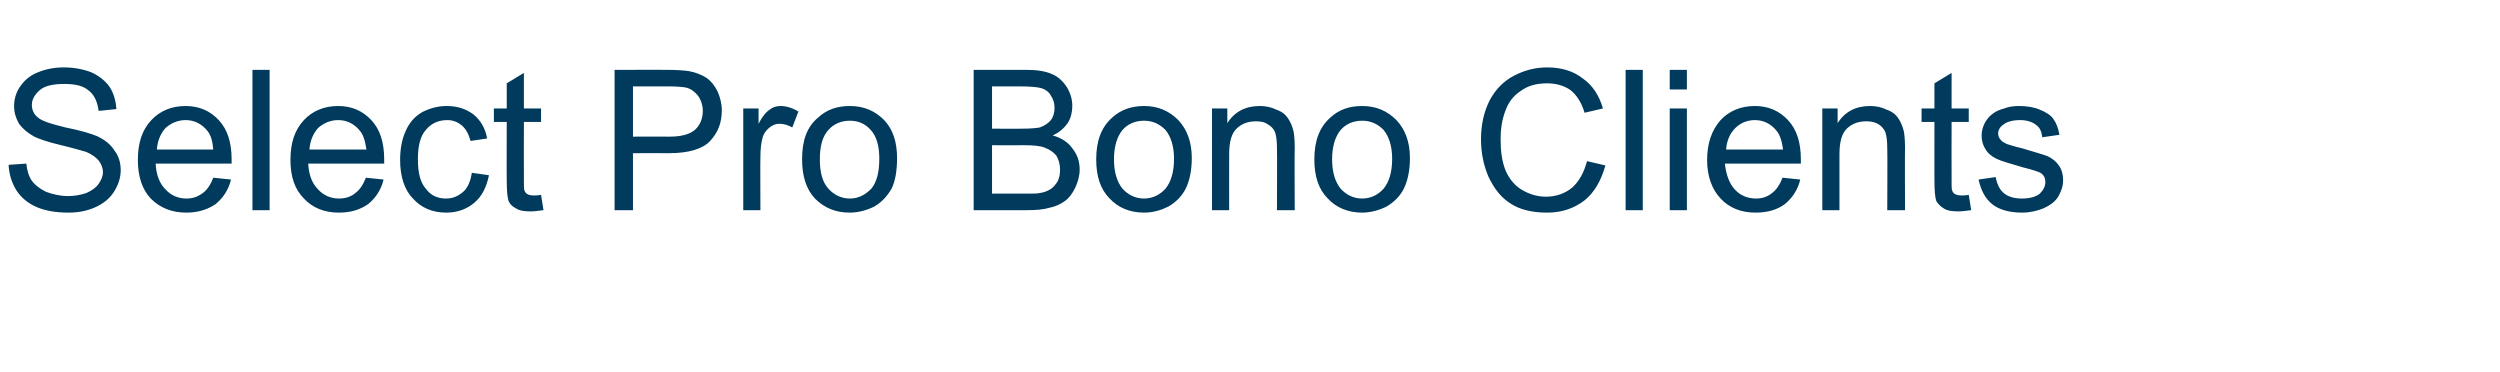
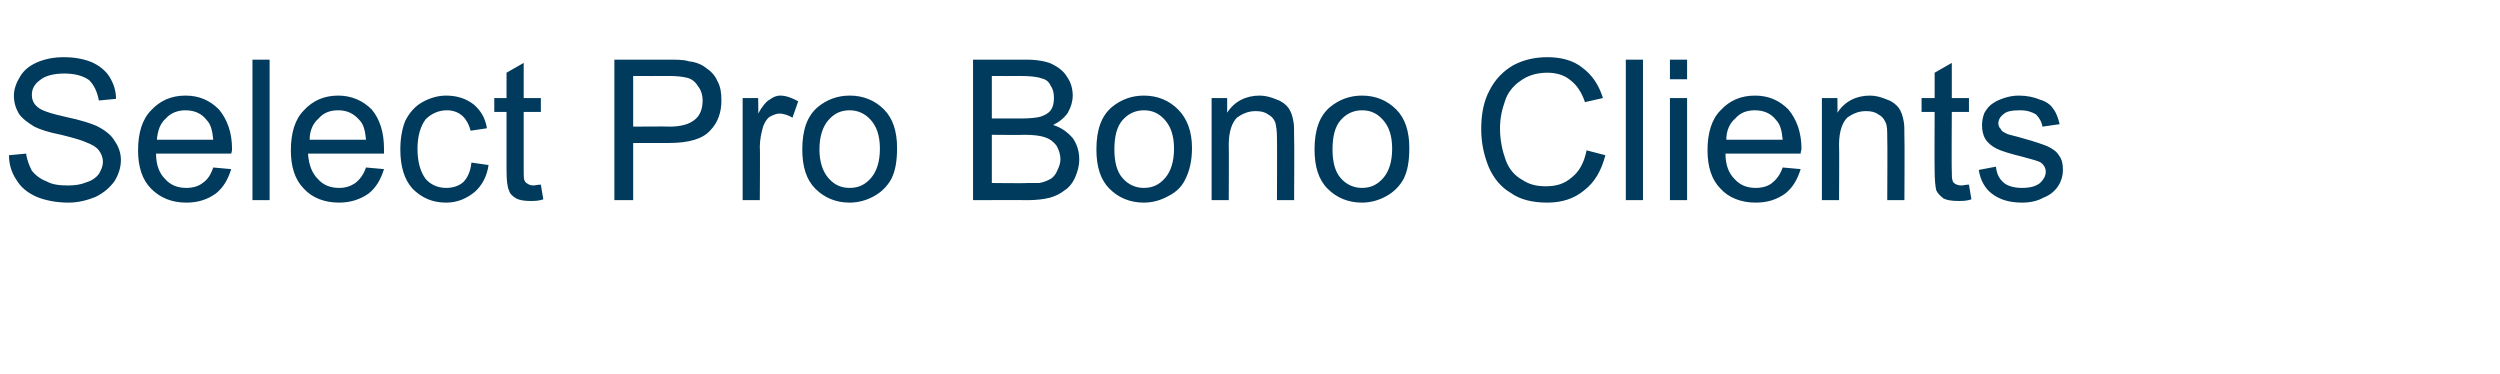
- <svg xmlns="http://www.w3.org/2000/svg" version="1.1" width="408px" height="60.7px" viewBox="0 -11 408 60.7" style="top:-11px">
+ <svg xmlns="http://www.w3.org/2000/svg" version="1.1" width="306px" height="45.7px" viewBox="0 -7 306 45.7" style="top:-7px">
  <defs />
-   <g id="Polygon61673">
-     <path d="M 1.4 15.9 C 1.4 15.9 4.3 15.7 4.3 15.7 C 4.4 16.8 4.7 17.8 5.2 18.5 C 5.7 19.2 6.5 19.8 7.5 20.3 C 8.6 20.7 9.8 21 11.1 21 C 12.2 21 13.2 20.8 14.1 20.5 C 15 20.1 15.7 19.6 16.1 19 C 16.5 18.4 16.8 17.8 16.8 17.1 C 16.8 16.4 16.5 15.7 16.1 15.2 C 15.7 14.7 15 14.2 14.1 13.8 C 13.4 13.6 12.1 13.2 10 12.7 C 7.9 12.2 6.4 11.7 5.6 11.3 C 4.5 10.7 3.7 10 3.1 9.2 C 2.6 8.3 2.3 7.4 2.3 6.3 C 2.3 5.2 2.6 4.1 3.3 3.1 C 4 2.1 4.9 1.3 6.2 0.8 C 7.4 0.3 8.8 0 10.4 0 C 12.1 0 13.6 0.3 14.9 0.8 C 16.2 1.4 17.2 2.2 17.9 3.2 C 18.6 4.3 18.9 5.5 19 6.8 C 19 6.8 16.1 7.1 16.1 7.1 C 15.9 5.6 15.4 4.5 14.5 3.8 C 13.6 3 12.3 2.7 10.5 2.7 C 8.7 2.7 7.3 3 6.5 3.7 C 5.7 4.4 5.2 5.2 5.2 6.1 C 5.2 6.9 5.5 7.6 6.1 8.1 C 6.7 8.7 8.2 9.2 10.7 9.8 C 13.2 10.3 14.8 10.8 15.8 11.2 C 17.1 11.8 18.1 12.6 18.7 13.6 C 19.4 14.5 19.7 15.6 19.7 16.8 C 19.7 18 19.3 19.2 18.6 20.3 C 17.9 21.4 16.9 22.2 15.6 22.8 C 14.3 23.4 12.8 23.7 11.2 23.7 C 9.1 23.7 7.4 23.4 6 22.8 C 4.6 22.2 3.5 21.3 2.7 20.1 C 1.9 18.8 1.5 17.5 1.4 15.9 Z M 34.8 18 C 34.8 18 37.7 18.3 37.7 18.3 C 37.3 20 36.4 21.3 35.2 22.3 C 33.9 23.2 32.3 23.7 30.4 23.7 C 28 23.7 26.1 22.9 24.6 21.4 C 23.2 19.9 22.5 17.8 22.5 15.1 C 22.5 12.3 23.2 10.2 24.7 8.6 C 26.1 7.1 28 6.3 30.3 6.3 C 32.5 6.3 34.3 7.1 35.7 8.6 C 37.1 10.1 37.8 12.2 37.8 15 C 37.8 15.1 37.8 15.4 37.8 15.7 C 37.8 15.7 25.4 15.7 25.4 15.7 C 25.5 17.5 26 18.9 27 19.9 C 27.9 20.9 29.1 21.4 30.4 21.4 C 31.5 21.4 32.3 21.1 33.1 20.5 C 33.8 20 34.4 19.1 34.8 18 Z M 25.6 13.4 C 25.6 13.4 34.8 13.4 34.8 13.4 C 34.7 12 34.4 11 33.8 10.3 C 32.9 9.2 31.7 8.6 30.3 8.6 C 29 8.6 27.9 9.1 27 9.9 C 26.2 10.8 25.7 12 25.6 13.4 Z M 41.2 23.3 L 41.2 0.4 L 44 0.4 L 44 23.3 L 41.2 23.3 Z M 59.7 18 C 59.7 18 62.6 18.3 62.6 18.3 C 62.2 20 61.3 21.3 60.1 22.3 C 58.8 23.2 57.3 23.7 55.3 23.7 C 52.9 23.7 51 22.9 49.6 21.4 C 48.1 19.9 47.4 17.8 47.4 15.1 C 47.4 12.3 48.1 10.2 49.6 8.6 C 51 7.1 52.9 6.3 55.2 6.3 C 57.4 6.3 59.2 7.1 60.6 8.6 C 62 10.1 62.7 12.2 62.7 15 C 62.7 15.1 62.7 15.4 62.7 15.7 C 62.7 15.7 50.3 15.7 50.3 15.7 C 50.4 17.5 50.9 18.9 51.9 19.9 C 52.8 20.9 54 21.4 55.3 21.4 C 56.4 21.4 57.3 21.1 58 20.5 C 58.7 20 59.3 19.1 59.7 18 Z M 50.5 13.4 C 50.5 13.4 59.8 13.4 59.8 13.4 C 59.6 12 59.3 11 58.7 10.3 C 57.8 9.2 56.6 8.6 55.2 8.6 C 53.9 8.6 52.8 9.1 51.9 9.9 C 51.1 10.8 50.6 12 50.5 13.4 Z M 77 17.2 C 77 17.2 79.8 17.6 79.8 17.6 C 79.4 19.5 78.7 21 77.4 22.1 C 76.2 23.1 74.7 23.7 72.8 23.7 C 70.6 23.7 68.7 22.9 67.4 21.4 C 66 20 65.3 17.8 65.3 15.1 C 65.3 13.3 65.6 11.7 66.2 10.4 C 66.8 9 67.7 8 68.9 7.3 C 70.1 6.7 71.4 6.3 72.9 6.3 C 74.7 6.3 76.1 6.8 77.3 7.7 C 78.4 8.6 79.2 9.9 79.5 11.6 C 79.5 11.6 76.8 12 76.8 12 C 76.5 10.9 76 10 75.4 9.5 C 74.7 8.9 73.9 8.6 73 8.6 C 71.6 8.6 70.4 9.1 69.5 10.2 C 68.6 11.2 68.2 12.8 68.2 15 C 68.2 17.2 68.6 18.8 69.5 19.8 C 70.3 20.9 71.4 21.4 72.8 21.4 C 73.9 21.4 74.8 21 75.6 20.3 C 76.3 19.7 76.8 18.6 77 17.2 Z M 87.1 20.9 C 87.4 20.9 87.8 20.9 88.3 20.8 C 88.3 20.8 88.7 23.3 88.7 23.3 C 87.9 23.4 87.2 23.5 86.6 23.5 C 85.6 23.5 84.8 23.4 84.2 23 C 83.6 22.7 83.2 22.3 83 21.8 C 82.8 21.2 82.7 20.1 82.7 18.4 C 82.67 18.44 82.7 8.9 82.7 8.9 L 80.6 8.9 L 80.6 6.7 L 82.7 6.7 L 82.7 2.6 L 85.5 0.9 L 85.5 6.7 L 88.3 6.7 L 88.3 8.9 L 85.5 8.9 C 85.5 8.9 85.47 18.59 85.5 18.6 C 85.5 19.4 85.5 19.9 85.6 20.1 C 85.7 20.4 85.9 20.6 86.1 20.7 C 86.3 20.8 86.6 20.9 87.1 20.9 C 87.1 20.9 87.1 20.9 87.1 20.9 Z M 100.3 23.3 L 100.3 0.4 C 100.3 0.4 108.94 0.39 108.9 0.4 C 110.5 0.4 111.6 0.5 112.4 0.6 C 113.5 0.8 114.5 1.2 115.3 1.7 C 116 2.2 116.6 2.9 117.1 3.9 C 117.5 4.8 117.8 5.9 117.8 7 C 117.8 9 117.2 10.6 115.9 12 C 114.7 13.3 112.4 14 109.2 14 C 109.2 13.98 103.3 14 103.3 14 L 103.3 23.3 L 100.3 23.3 Z M 103.3 11.3 C 103.3 11.3 109.25 11.28 109.3 11.3 C 111.2 11.3 112.6 10.9 113.4 10.2 C 114.2 9.5 114.7 8.4 114.7 7.1 C 114.7 6.2 114.4 5.3 113.9 4.6 C 113.4 4 112.8 3.5 112 3.3 C 111.5 3.2 110.6 3.1 109.2 3.1 C 109.19 3.09 103.3 3.1 103.3 3.1 L 103.3 11.3 Z M 121.3 23.3 L 121.3 6.7 L 123.8 6.7 C 123.8 6.7 123.78 9.22 123.8 9.2 C 124.4 8 125 7.3 125.6 6.9 C 126.1 6.5 126.7 6.3 127.4 6.3 C 128.3 6.3 129.3 6.6 130.3 7.2 C 130.3 7.2 129.3 9.8 129.3 9.8 C 128.6 9.4 127.9 9.2 127.2 9.2 C 126.6 9.2 126.1 9.4 125.6 9.8 C 125.1 10.2 124.7 10.7 124.5 11.3 C 124.2 12.3 124.1 13.4 124.1 14.6 C 124.06 14.61 124.1 23.3 124.1 23.3 L 121.3 23.3 Z M 130.9 15 C 130.9 11.9 131.7 9.7 133.5 8.2 C 134.9 6.9 136.6 6.3 138.7 6.3 C 141 6.3 142.8 7.1 144.3 8.6 C 145.7 10.1 146.4 12.1 146.4 14.8 C 146.4 16.9 146.1 18.6 145.5 19.8 C 144.8 21 143.9 22 142.7 22.7 C 141.5 23.3 140.1 23.7 138.7 23.7 C 136.3 23.7 134.5 22.9 133 21.4 C 131.6 19.9 130.9 17.8 130.9 15 Z M 133.8 15 C 133.8 17.1 134.2 18.7 135.2 19.8 C 136.1 20.8 137.3 21.4 138.7 21.4 C 140.1 21.4 141.2 20.8 142.2 19.8 C 143.1 18.7 143.5 17.1 143.5 14.9 C 143.5 12.9 143.1 11.3 142.1 10.2 C 141.2 9.2 140.1 8.7 138.7 8.7 C 137.3 8.7 136.1 9.2 135.2 10.2 C 134.2 11.3 133.8 12.9 133.8 15 Z M 158.9 23.3 L 158.9 0.4 C 158.9 0.4 167.45 0.39 167.5 0.4 C 169.2 0.4 170.6 0.6 171.7 1.1 C 172.7 1.5 173.5 2.3 174.1 3.2 C 174.7 4.2 175 5.2 175 6.3 C 175 7.2 174.8 8.2 174.3 9 C 173.7 9.9 172.9 10.6 171.8 11.1 C 173.2 11.5 174.3 12.2 175 13.2 C 175.8 14.2 176.2 15.3 176.2 16.7 C 176.2 17.7 175.9 18.7 175.5 19.6 C 175 20.6 174.5 21.3 173.8 21.8 C 173.1 22.3 172.3 22.7 171.3 22.9 C 170.3 23.2 169.1 23.3 167.6 23.3 C 167.59 23.3 158.9 23.3 158.9 23.3 Z M 161.9 10 C 161.9 10 166.84 10.02 166.8 10 C 168.2 10 169.2 9.9 169.7 9.8 C 170.5 9.5 171.1 9.1 171.5 8.6 C 171.9 8.1 172.1 7.4 172.1 6.6 C 172.1 5.8 171.9 5.2 171.5 4.6 C 171.2 4 170.6 3.6 170 3.4 C 169.3 3.2 168.1 3.1 166.5 3.1 C 166.47 3.09 161.9 3.1 161.9 3.1 L 161.9 10 Z M 161.9 20.6 C 161.9 20.6 167.59 20.59 167.6 20.6 C 168.6 20.6 169.3 20.6 169.7 20.5 C 170.4 20.4 170.9 20.2 171.4 19.9 C 171.9 19.6 172.3 19.1 172.6 18.6 C 172.9 18 173 17.4 173 16.7 C 173 15.8 172.8 15.1 172.4 14.4 C 171.9 13.8 171.3 13.4 170.5 13.1 C 169.8 12.8 168.6 12.7 167.2 12.7 C 167.19 12.72 161.9 12.7 161.9 12.7 L 161.9 20.6 Z M 178.9 15 C 178.9 11.9 179.8 9.7 181.5 8.2 C 182.9 6.9 184.7 6.3 186.7 6.3 C 189 6.3 190.8 7.1 192.3 8.6 C 193.7 10.1 194.5 12.1 194.5 14.8 C 194.5 16.9 194.1 18.6 193.5 19.8 C 192.9 21 191.9 22 190.7 22.7 C 189.5 23.3 188.2 23.7 186.7 23.7 C 184.4 23.7 182.5 22.9 181.1 21.4 C 179.6 19.9 178.9 17.8 178.9 15 Z M 181.8 15 C 181.8 17.1 182.3 18.7 183.2 19.8 C 184.1 20.8 185.3 21.4 186.7 21.4 C 188.1 21.4 189.3 20.8 190.2 19.8 C 191.1 18.7 191.6 17.1 191.6 14.9 C 191.6 12.9 191.1 11.3 190.2 10.2 C 189.2 9.2 188.1 8.7 186.7 8.7 C 185.3 8.7 184.1 9.2 183.2 10.2 C 182.3 11.3 181.8 12.9 181.8 15 Z M 197.8 23.3 L 197.8 6.7 L 200.3 6.7 C 200.3 6.7 200.3 9.06 200.3 9.1 C 201.5 7.2 203.3 6.3 205.6 6.3 C 206.6 6.3 207.5 6.5 208.3 6.9 C 209.2 7.2 209.8 7.7 210.2 8.3 C 210.6 8.9 210.9 9.6 211.1 10.4 C 211.2 10.9 211.3 11.8 211.3 13.1 C 211.25 13.09 211.3 23.3 211.3 23.3 L 208.4 23.3 C 208.4 23.3 208.44 13.2 208.4 13.2 C 208.4 12.1 208.3 11.2 208.1 10.6 C 207.9 10.1 207.5 9.6 206.9 9.3 C 206.4 8.9 205.7 8.8 205 8.8 C 203.8 8.8 202.8 9.1 201.9 9.9 C 201 10.7 200.6 12.1 200.6 14.2 C 200.58 14.23 200.6 23.3 200.6 23.3 L 197.8 23.3 Z M 214.5 15 C 214.5 11.9 215.4 9.7 217.1 8.2 C 218.5 6.9 220.2 6.3 222.3 6.3 C 224.6 6.3 226.4 7.1 227.9 8.6 C 229.3 10.1 230.1 12.1 230.1 14.8 C 230.1 16.9 229.7 18.6 229.1 19.8 C 228.5 21 227.5 22 226.3 22.7 C 225.1 23.3 223.7 23.7 222.3 23.7 C 220 23.7 218.1 22.9 216.7 21.4 C 215.2 19.9 214.5 17.8 214.5 15 Z M 217.4 15 C 217.4 17.1 217.9 18.7 218.8 19.8 C 219.7 20.8 220.9 21.4 222.3 21.4 C 223.7 21.4 224.9 20.8 225.8 19.8 C 226.7 18.7 227.2 17.1 227.2 14.9 C 227.2 12.9 226.7 11.3 225.8 10.2 C 224.8 9.2 223.7 8.7 222.3 8.7 C 220.9 8.7 219.7 9.2 218.8 10.2 C 217.9 11.3 217.4 12.9 217.4 15 Z M 259 15.3 C 259 15.3 262 16 262 16 C 261.3 18.5 260.2 20.4 258.6 21.7 C 256.9 23 254.9 23.7 252.5 23.7 C 250 23.7 248 23.2 246.5 22.2 C 244.9 21.2 243.8 19.7 242.9 17.8 C 242.1 15.9 241.7 13.9 241.7 11.7 C 241.7 9.3 242.2 7.2 243.1 5.4 C 244 3.7 245.3 2.3 247 1.4 C 248.7 0.5 250.5 0 252.5 0 C 254.8 0 256.8 0.6 258.3 1.8 C 259.9 2.9 261 4.6 261.6 6.7 C 261.6 6.7 258.6 7.4 258.6 7.4 C 258.1 5.7 257.3 4.5 256.3 3.7 C 255.3 3 254 2.6 252.5 2.6 C 250.7 2.6 249.3 3 248.1 3.9 C 246.9 4.7 246.1 5.8 245.6 7.3 C 245.1 8.7 244.9 10.1 244.9 11.7 C 244.9 13.6 245.1 15.3 245.7 16.8 C 246.3 18.2 247.2 19.3 248.4 20 C 249.6 20.7 250.9 21.1 252.3 21.1 C 253.9 21.1 255.4 20.6 256.6 19.6 C 257.7 18.6 258.5 17.2 259 15.3 Z M 265.3 23.3 L 265.3 0.4 L 268.1 0.4 L 268.1 23.3 L 265.3 23.3 Z M 272.5 3.6 L 272.5 0.4 L 275.3 0.4 L 275.3 3.6 L 272.5 3.6 Z M 272.5 23.3 L 272.5 6.7 L 275.3 6.7 L 275.3 23.3 L 272.5 23.3 Z M 290.9 18 C 290.9 18 293.8 18.3 293.8 18.3 C 293.4 20 292.5 21.3 291.3 22.3 C 290.1 23.2 288.5 23.7 286.5 23.7 C 284.1 23.7 282.2 22.9 280.8 21.4 C 279.4 19.9 278.6 17.8 278.6 15.1 C 278.6 12.3 279.4 10.2 280.8 8.6 C 282.2 7.1 284.1 6.3 286.4 6.3 C 288.6 6.3 290.4 7.1 291.8 8.6 C 293.2 10.1 293.9 12.2 293.9 15 C 293.9 15.1 293.9 15.4 293.9 15.7 C 293.9 15.7 281.5 15.7 281.5 15.7 C 281.7 17.5 282.2 18.9 283.1 19.9 C 284 20.9 285.2 21.4 286.6 21.4 C 287.6 21.4 288.5 21.1 289.2 20.5 C 289.9 20 290.5 19.1 290.9 18 Z M 281.7 13.4 C 281.7 13.4 291 13.4 291 13.4 C 290.8 12 290.5 11 289.9 10.3 C 289 9.2 287.8 8.6 286.4 8.6 C 285.1 8.6 284 9.1 283.2 9.9 C 282.3 10.8 281.8 12 281.7 13.4 Z M 297.4 23.3 L 297.4 6.7 L 299.9 6.7 C 299.9 6.7 299.91 9.06 299.9 9.1 C 301.1 7.2 302.9 6.3 305.2 6.3 C 306.2 6.3 307.1 6.5 307.9 6.9 C 308.8 7.2 309.4 7.7 309.8 8.3 C 310.2 8.9 310.5 9.6 310.7 10.4 C 310.8 10.9 310.9 11.8 310.9 13.1 C 310.86 13.09 310.9 23.3 310.9 23.3 L 308 23.3 C 308 23.3 308.05 13.2 308 13.2 C 308 12.1 307.9 11.2 307.7 10.6 C 307.5 10.1 307.1 9.6 306.6 9.3 C 306 8.9 305.3 8.8 304.6 8.8 C 303.4 8.8 302.4 9.1 301.5 9.9 C 300.6 10.7 300.2 12.1 300.2 14.2 C 300.19 14.23 300.2 23.3 300.2 23.3 L 297.4 23.3 Z M 320.1 20.9 C 320.4 20.9 320.8 20.9 321.3 20.8 C 321.3 20.8 321.7 23.3 321.7 23.3 C 320.9 23.4 320.2 23.5 319.6 23.5 C 318.6 23.5 317.8 23.4 317.2 23 C 316.7 22.7 316.3 22.3 316 21.8 C 315.8 21.2 315.7 20.1 315.7 18.4 C 315.69 18.44 315.7 8.9 315.7 8.9 L 313.6 8.9 L 313.6 6.7 L 315.7 6.7 L 315.7 2.6 L 318.5 0.9 L 318.5 6.7 L 321.3 6.7 L 321.3 8.9 L 318.5 8.9 C 318.5 8.9 318.48 18.59 318.5 18.6 C 318.5 19.4 318.5 19.9 318.6 20.1 C 318.7 20.4 318.9 20.6 319.1 20.7 C 319.3 20.8 319.7 20.9 320.1 20.9 C 320.1 20.9 320.1 20.9 320.1 20.9 Z M 322.9 18.3 C 322.9 18.3 325.7 17.9 325.7 17.9 C 325.9 19 326.3 19.9 327 20.5 C 327.7 21.1 328.7 21.4 330 21.4 C 331.3 21.4 332.3 21.1 332.9 20.6 C 333.5 20 333.8 19.4 333.8 18.7 C 333.8 18.1 333.6 17.6 333 17.2 C 332.6 17 331.7 16.7 330.1 16.3 C 328.1 15.7 326.6 15.3 325.8 14.9 C 325 14.5 324.4 14 324 13.3 C 323.6 12.7 323.4 11.9 323.4 11.1 C 323.4 10.4 323.6 9.7 323.9 9.1 C 324.3 8.4 324.7 7.9 325.3 7.5 C 325.7 7.2 326.3 6.9 327.1 6.7 C 327.8 6.4 328.7 6.3 329.5 6.3 C 330.8 6.3 332 6.5 332.9 6.9 C 333.9 7.3 334.7 7.8 335.1 8.4 C 335.6 9.1 335.9 9.9 336.1 11 C 336.1 11 333.3 11.4 333.3 11.4 C 333.2 10.5 332.9 9.8 332.3 9.4 C 331.7 8.9 330.8 8.6 329.7 8.6 C 328.4 8.6 327.5 8.9 327 9.3 C 326.4 9.7 326.1 10.2 326.1 10.8 C 326.1 11.1 326.2 11.5 326.5 11.8 C 326.7 12.1 327.1 12.3 327.5 12.5 C 327.8 12.6 328.7 12.9 330 13.2 C 332 13.8 333.4 14.2 334.2 14.5 C 335 14.9 335.6 15.4 336 16 C 336.5 16.7 336.7 17.5 336.7 18.4 C 336.7 19.4 336.4 20.2 335.9 21.1 C 335.4 21.9 334.6 22.5 333.5 23 C 332.5 23.4 331.3 23.7 330 23.7 C 327.9 23.7 326.2 23.2 325.1 22.3 C 324 21.4 323.3 20.1 322.9 18.3 Z " stroke="none" fill="#003a5c" />
+   <g id="Polygon66741">
+     <path d="m1.1 12c0 0 2.1-.2 2.1-.2c.1.8.4 1.5.7 2.1c.4.5 1 1 1.8 1.3c.7.4 1.6.5 2.6.5c.9 0 1.6-.1 2.3-.4c.7-.2 1.2-.6 1.5-1c.3-.5.5-1 .5-1.5c0-.5-.2-1-.5-1.4c-.3-.4-.8-.7-1.6-1c-.4-.2-1.4-.5-3-.9c-1.6-.3-2.7-.7-3.3-1c-.8-.5-1.5-1-1.9-1.6c-.4-.7-.6-1.4-.6-2.2c0-.8.3-1.6.8-2.4c.5-.8 1.2-1.3 2.1-1.7c1-.4 2-.6 3.2-.6c1.3 0 2.4.2 3.4.6c.9.4 1.7 1 2.2 1.8c.5.8.8 1.7.8 2.7c0 0-2.1.2-2.1.2c-.2-1.1-.6-1.9-1.2-2.5c-.7-.5-1.7-.8-3-.8c-1.4 0-2.4.3-3 .8c-.7.5-1 1.1-1 1.8c0 .6.2 1.1.7 1.5c.4.4 1.6.8 3.4 1.2c1.9.4 3.1.8 3.8 1.1c1 .5 1.8 1.1 2.2 1.8c.5.7.8 1.5.8 2.4c0 .9-.3 1.8-.8 2.6c-.6.8-1.3 1.4-2.3 1.9c-1 .4-2.1.7-3.3.7c-1.6 0-2.9-.3-3.9-.7c-1.1-.5-1.9-1.1-2.5-2.1c-.6-.9-.9-1.9-.9-3zm25 1.5c0 0 2.2.2 2.2.2c-.4 1.3-1 2.3-1.9 3c-1 .7-2.1 1.1-3.6 1.1c-1.8 0-3.2-.6-4.3-1.7c-1.1-1.1-1.6-2.7-1.6-4.7c0-2.1.5-3.8 1.6-4.9c1.1-1.2 2.5-1.8 4.2-1.8c1.7 0 3 .6 4.1 1.7c1 1.2 1.6 2.8 1.6 4.8c0 .2 0 .3-.1.6c0 0-9.2 0-9.2 0c0 1.4.4 2.4 1.1 3.1c.7.8 1.6 1.1 2.6 1.1c.8 0 1.5-.2 2-.6c.6-.4 1-1 1.3-1.9zm-6.9-3.4c0 0 6.9 0 6.9 0c-.1-1.1-.3-1.9-.8-2.4c-.6-.8-1.5-1.2-2.6-1.2c-.9 0-1.8.3-2.4 1c-.7.6-1 1.5-1.1 2.6zm11.7 7.4l0-17.2l2.1 0l0 17.2l-2.1 0zm13.9-4c0 0 2.2.2 2.2.2c-.4 1.3-1 2.3-1.9 3c-1 .7-2.2 1.1-3.6 1.1c-1.8 0-3.3-.6-4.3-1.7c-1.1-1.1-1.6-2.7-1.6-4.7c0-2.1.5-3.8 1.6-4.9c1.1-1.2 2.5-1.8 4.2-1.8c1.6 0 3 .6 4.1 1.7c1 1.2 1.5 2.8 1.5 4.8c0 .2 0 .3 0 .6c0 0-9.3 0-9.3 0c.1 1.4.5 2.4 1.2 3.1c.7.8 1.6 1.1 2.6 1.1c.8 0 1.4-.2 2-.6c.5-.4 1-1 1.3-1.9zm-6.9-3.4c0 0 6.9 0 6.9 0c-.1-1.1-.3-1.9-.8-2.4c-.7-.8-1.5-1.2-2.6-1.2c-1 0-1.8.3-2.4 1c-.7.6-1.1 1.5-1.1 2.6zm19.8 2.8c0 0 2.1.3 2.1.3c-.2 1.4-.8 2.5-1.7 3.3c-1 .8-2.1 1.3-3.5 1.3c-1.7 0-3-.6-4.1-1.7c-1-1.1-1.5-2.7-1.5-4.8c0-1.3.2-2.5.6-3.5c.5-1 1.2-1.8 2.1-2.3c.9-.5 1.9-.8 2.9-.8c1.4 0 2.5.4 3.4 1.1c.8.7 1.4 1.6 1.6 2.9c0 0-2 .3-2 .3c-.2-.8-.6-1.5-1.1-1.9c-.5-.4-1.1-.6-1.8-.6c-1 0-1.9.4-2.6 1.1c-.6.8-1 2-1 3.6c0 1.7.4 2.9 1 3.7c.6.7 1.5 1.1 2.5 1.1c.8 0 1.5-.2 2.1-.7c.5-.5.9-1.3 1-2.4zm7.6 2.8c.2 0 .5-.1.9-.1c0 0 .3 1.8.3 1.8c-.6.2-1.1.2-1.6.2c-.7 0-1.3-.1-1.7-.3c-.5-.3-.8-.6-.9-1c-.2-.4-.3-1.2-.3-2.5c0 .03 0-7.1 0-7.1l-1.5 0l0-1.7l1.5 0l0-3.1l2.1-1.2l0 4.3l2.1 0l0 1.7l-2.1 0c0 0 0 7.25 0 7.2c0 .6 0 1 .1 1.2c.1.2.2.3.4.4c.1.1.4.2.7.2c0 0 0 0 0 0zm9.9 1.8l0-17.2c0 0 6.5-.01 6.5 0c1.1 0 2 0 2.6.2c.9.1 1.6.4 2.1.8c.6.4 1.1.9 1.4 1.6c.4.7.5 1.5.5 2.4c0 1.4-.4 2.7-1.4 3.7c-.9 1-2.6 1.5-5 1.5c0-.01-4.4 0-4.4 0l0 7l-2.3 0zm2.3-9c0 0 4.44-.04 4.4 0c1.5 0 2.5-.3 3.2-.9c.6-.5.9-1.3.9-2.3c0-.7-.2-1.3-.6-1.8c-.3-.5-.8-.9-1.4-1c-.4-.1-1.1-.2-2.1-.2c-.01.02-4.4 0-4.4 0l0 6.2zm13.4 9l0-12.5l1.9 0c0 0 .04 1.91 0 1.9c.5-.9 1-1.5 1.4-1.7c.4-.3.8-.5 1.3-.5c.7 0 1.5.3 2.2.7c0 0-.7 2-.7 2c-.5-.3-1.1-.5-1.6-.5c-.4 0-.8.2-1.2.4c-.4.3-.6.7-.8 1.2c-.2.7-.4 1.6-.4 2.5c.05-.04 0 6.5 0 6.5l-2.1 0zm7.3-6.2c0-2.4.6-4.1 1.9-5.2c1.1-.9 2.4-1.4 3.9-1.4c1.7 0 3.1.6 4.2 1.7c1.1 1.1 1.6 2.7 1.6 4.7c0 1.6-.2 2.8-.7 3.8c-.5.9-1.2 1.6-2.1 2.1c-.9.5-1.9.8-3 .8c-1.7 0-3.1-.6-4.2-1.7c-1.1-1.1-1.6-2.7-1.6-4.8zm2.1 0c0 1.5.4 2.7 1.1 3.5c.7.8 1.5 1.2 2.6 1.2c1.1 0 1.9-.4 2.6-1.2c.7-.8 1.1-2 1.1-3.6c0-1.6-.4-2.7-1.1-3.5c-.7-.8-1.6-1.2-2.6-1.2c-1.1 0-1.9.4-2.6 1.2c-.7.8-1.1 2-1.1 3.6zm18.8 6.2l0-17.2c0 0 6.49-.01 6.5 0c1.3 0 2.4.2 3.1.5c.8.4 1.5.9 1.9 1.6c.5.7.7 1.5.7 2.3c0 .7-.2 1.4-.6 2.1c-.4.6-1 1.1-1.8 1.5c1 .3 1.8.9 2.4 1.6c.5.7.8 1.6.8 2.6c0 .8-.2 1.5-.5 2.2c-.3.7-.8 1.3-1.3 1.6c-.5.4-1.1.7-1.8.9c-.8.2-1.7.3-2.8.3c0-.03-6.6 0-6.6 0zm2.3-10c0 0 3.73.01 3.7 0c1 0 1.8-.1 2.2-.2c.6-.2 1-.4 1.3-.8c.3-.4.4-.9.4-1.5c0-.6-.1-1.1-.4-1.5c-.2-.5-.6-.8-1.1-.9c-.5-.2-1.4-.3-2.6-.3c-.05.02-3.5 0-3.5 0l0 5.2zm0 7.9c0 0 4.3.05 4.3 0c.7 0 1.2 0 1.5 0c.6-.1 1-.3 1.4-.5c.3-.2.6-.5.8-1c.2-.4.4-.9.4-1.4c0-.6-.2-1.2-.5-1.7c-.4-.5-.8-.8-1.4-1c-.6-.2-1.4-.3-2.5-.3c-.01.04-4 0-4 0l0 5.9zm12.8-4.1c0-2.4.6-4.1 1.9-5.2c1.1-.9 2.4-1.4 3.9-1.4c1.7 0 3.1.6 4.2 1.7c1.1 1.1 1.7 2.7 1.7 4.7c0 1.6-.3 2.8-.8 3.8c-.4.9-1.1 1.6-2.1 2.1c-.9.5-1.9.8-3 .8c-1.7 0-3.1-.6-4.2-1.7c-1.1-1.1-1.6-2.7-1.6-4.8zm2.2 0c0 1.5.3 2.7 1 3.5c.7.8 1.6 1.2 2.6 1.2c1.1 0 1.9-.4 2.6-1.2c.7-.8 1.1-2 1.1-3.6c0-1.6-.4-2.7-1.1-3.5c-.7-.8-1.5-1.2-2.6-1.2c-1 0-1.9.4-2.6 1.2c-.7.8-1 2-1 3.6zm11.9 6.2l0-12.5l1.9 0c0 0 .02 1.8 0 1.8c.9-1.4 2.3-2.1 4-2.1c.7 0 1.4.2 2.1.5c.6.2 1.1.6 1.4 1c.3.4.5 1 .6 1.6c.1.4.1 1 .1 2c.04.02 0 7.7 0 7.7l-2.1 0c0 0 .03-7.6 0-7.6c0-.9-.1-1.5-.2-1.9c-.2-.5-.5-.8-.9-1c-.4-.3-.9-.4-1.5-.4c-.9 0-1.6.3-2.3.8c-.6.6-1 1.7-1 3.3c.03-.02 0 6.8 0 6.8l-2.1 0zm12.6-6.2c0-2.4.6-4.1 1.9-5.2c1.1-.9 2.4-1.4 3.9-1.4c1.7 0 3.1.6 4.2 1.7c1.1 1.1 1.6 2.7 1.6 4.7c0 1.6-.2 2.8-.7 3.8c-.5.9-1.2 1.6-2.1 2.1c-.9.5-1.9.8-3 .8c-1.7 0-3.1-.6-4.2-1.7c-1.1-1.1-1.6-2.7-1.6-4.8zm2.2 0c0 1.5.3 2.7 1 3.5c.7.8 1.6 1.2 2.6 1.2c1.1 0 1.9-.4 2.6-1.2c.7-.8 1.1-2 1.1-3.6c0-1.6-.4-2.7-1.1-3.5c-.7-.8-1.5-1.2-2.6-1.2c-1 0-1.9.4-2.6 1.2c-.7.8-1 2-1 3.6zm31.1.1c0 0 2.3.6 2.3.6c-.5 1.9-1.3 3.3-2.6 4.3c-1.2 1-2.7 1.5-4.5 1.5c-1.9 0-3.4-.4-4.5-1.2c-1.2-.7-2.1-1.8-2.7-3.2c-.6-1.5-.9-3-.9-4.6c0-1.8.3-3.4 1-4.7c.7-1.4 1.7-2.4 2.9-3.1c1.3-.7 2.7-1 4.2-1c1.7 0 3.2.4 4.3 1.3c1.2.9 2 2.1 2.5 3.7c0 0-2.2.5-2.2.5c-.4-1.2-1-2.1-1.8-2.7c-.7-.6-1.7-.9-2.8-.9c-1.4 0-2.5.4-3.3 1c-.9.6-1.6 1.5-1.9 2.5c-.4 1.1-.6 2.2-.6 3.3c0 1.5.3 2.8.7 3.9c.4 1.1 1.1 1.9 2 2.4c.9.6 1.8.8 2.9.8c1.3 0 2.3-.3 3.2-1.1c.9-.7 1.5-1.8 1.8-3.3zm4.8 6.1l0-17.2l2.1 0l0 17.2l-2.1 0zm5.4-14.8l0-2.4l2.1 0l0 2.4l-2.1 0zm0 14.8l0-12.5l2.1 0l0 12.5l-2.1 0zm13.8-4c0 0 2.2.2 2.2.2c-.4 1.3-1 2.3-1.9 3c-1 .7-2.1 1.1-3.6 1.1c-1.8 0-3.3-.6-4.3-1.7c-1.1-1.1-1.6-2.7-1.6-4.7c0-2.1.5-3.8 1.6-4.9c1.1-1.2 2.5-1.8 4.2-1.8c1.7 0 3 .6 4.1 1.7c1 1.2 1.6 2.8 1.6 4.8c0 .2-.1.3-.1.6c0 0-9.2 0-9.2 0c0 1.4.4 2.4 1.1 3.1c.7.8 1.6 1.1 2.6 1.1c.8 0 1.5-.2 2-.6c.5-.4 1-1 1.3-1.9zm-6.9-3.4c0 0 6.9 0 6.9 0c-.1-1.1-.3-1.9-.8-2.4c-.6-.8-1.5-1.2-2.6-1.2c-1 0-1.8.3-2.4 1c-.7.6-1.1 1.5-1.1 2.6zm11.7 7.4l0-12.5l1.9 0c0 0 .03 1.8 0 1.8c.9-1.4 2.3-2.1 4-2.1c.7 0 1.4.2 2.1.5c.6.2 1.1.6 1.4 1c.3.4.5 1 .6 1.6c.1.4.1 1 .1 2c.04.02 0 7.7 0 7.7l-2.1 0c0 0 .04-7.6 0-7.6c0-.9 0-1.5-.2-1.9c-.2-.5-.5-.8-.9-1c-.4-.3-.9-.4-1.5-.4c-.9 0-1.6.3-2.3.8c-.6.6-1 1.7-1 3.3c.04-.02 0 6.8 0 6.8l-2.1 0zm17.1-1.8c.2 0 .5-.1.9-.1c0 0 .3 1.8.3 1.8c-.6.2-1.1.2-1.6.2c-.8 0-1.4-.1-1.8-.3c-.4-.3-.7-.6-.9-1c-.1-.4-.2-1.2-.2-2.5c-.03.03 0-7.1 0-7.1l-1.6 0l0-1.7l1.6 0l0-3.1l2.1-1.2l0 4.3l2.1 0l0 1.7l-2.1 0c0 0-.04 7.25 0 7.2c0 .6 0 1 .1 1.2c0 .2.2.3.3.4c.2.1.4.2.8.2c0 0 0 0 0 0zm2.1-1.9c0 0 2.1-.4 2.1-.4c.1.9.4 1.5 1 2c.5.4 1.3.6 2.2.6c1 0 1.7-.2 2.2-.6c.4-.4.7-.8.7-1.4c0-.4-.2-.8-.6-1.1c-.3-.2-1.1-.4-2.2-.7c-1.6-.4-2.6-.7-3.2-1c-.6-.3-1.1-.7-1.4-1.2c-.3-.5-.4-1.1-.4-1.7c0-.5.1-1 .3-1.5c.3-.5.6-.9 1.1-1.2c.3-.2.7-.4 1.3-.6c.6-.2 1.2-.3 1.8-.3c1 0 1.9.2 2.6.5c.7.2 1.3.6 1.6 1.1c.4.5.6 1.1.8 1.9c0 0-2.1.3-2.1.3c-.1-.6-.4-1.1-.8-1.5c-.5-.3-1.1-.5-1.9-.5c-1 0-1.7.1-2.1.5c-.4.3-.6.7-.6 1.1c0 .3.1.5.3.7c.1.3.4.4.8.6c.2.1.8.2 1.8.5c1.5.4 2.6.8 3.1 1c.6.3 1.1.6 1.4 1.1c.4.5.5 1.1.5 1.8c0 .7-.2 1.4-.6 2c-.4.6-1 1.1-1.8 1.4c-.7.4-1.6.6-2.6.6c-1.6 0-2.8-.4-3.7-1.1c-.8-.6-1.4-1.6-1.6-2.9z" stroke="none" fill="#003a5c" />
  </g>
</svg>
